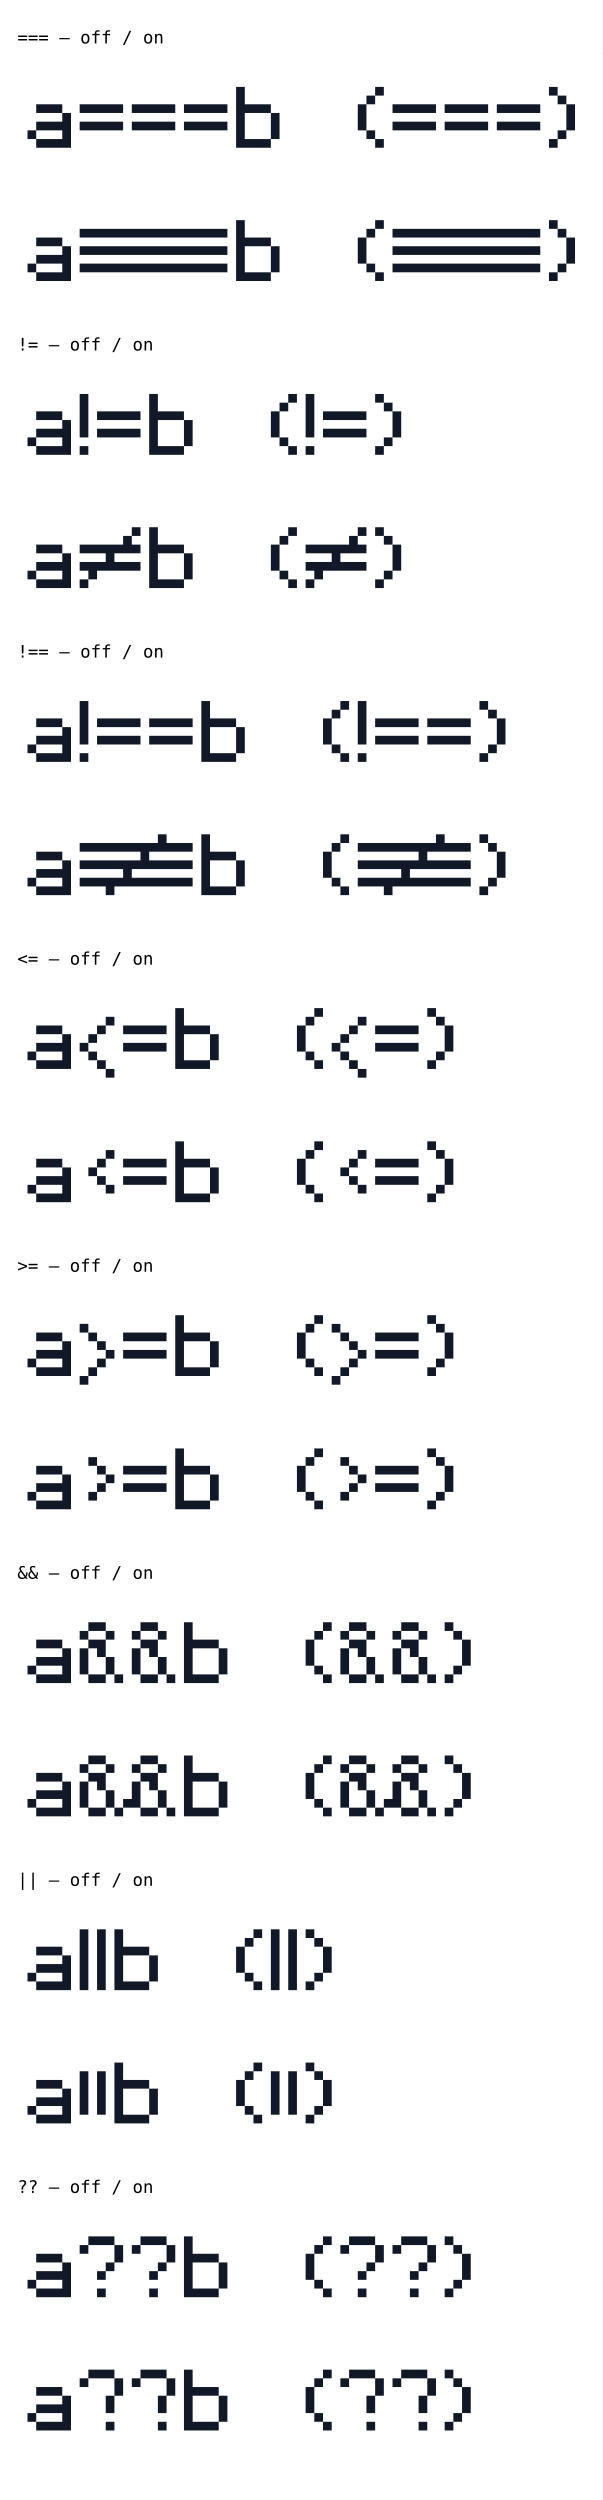
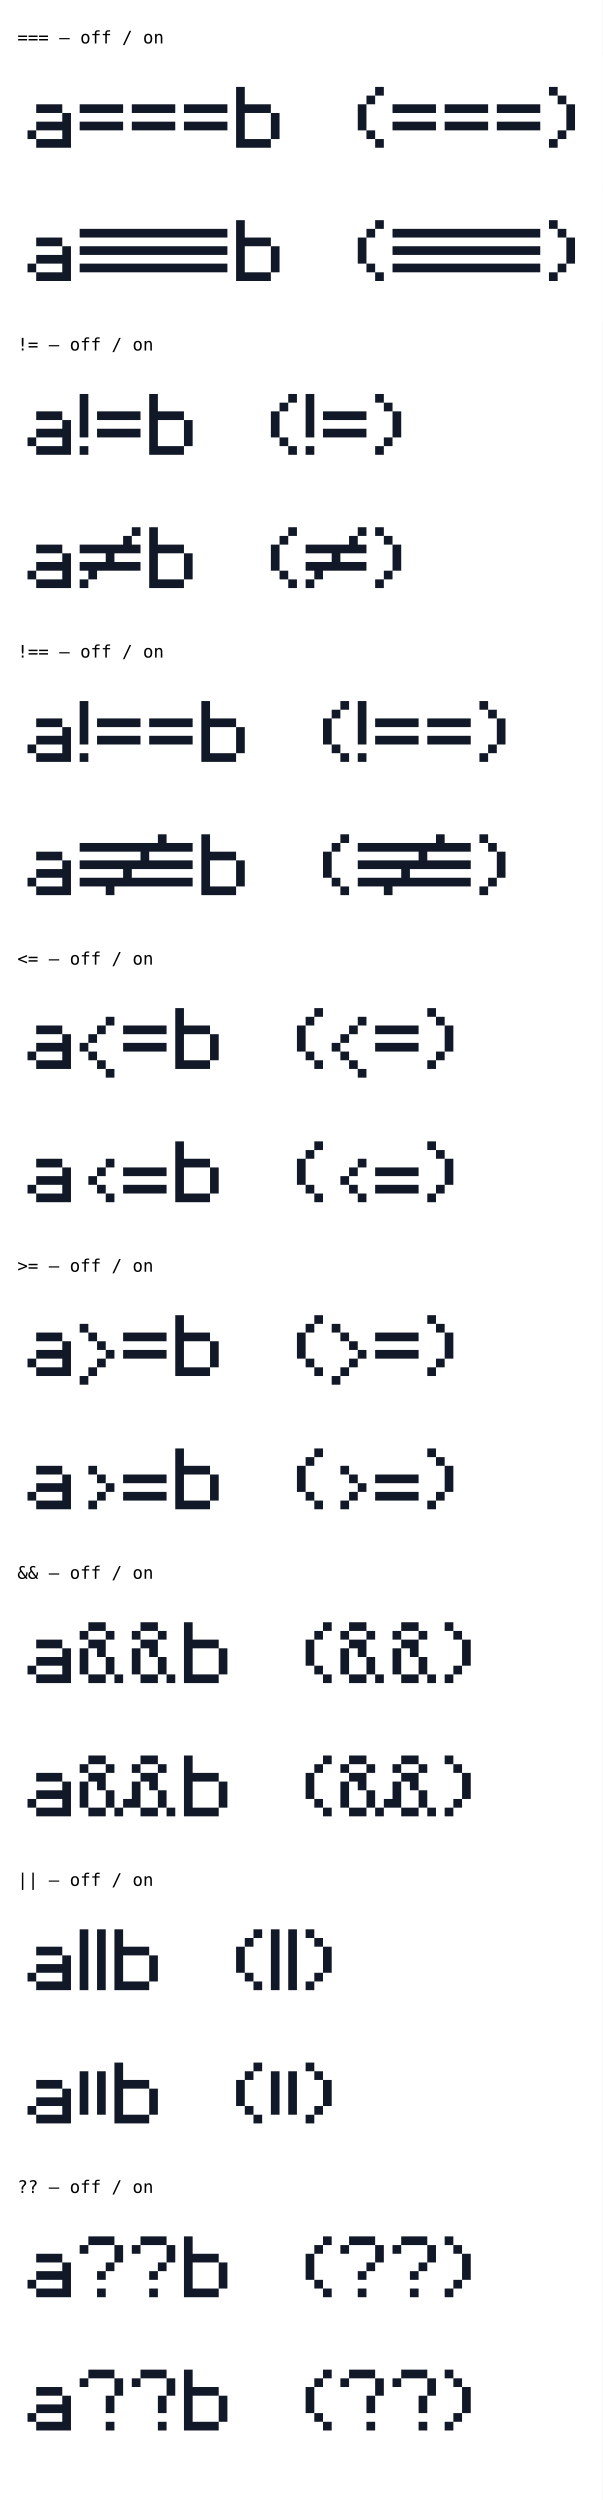
<svg xmlns="http://www.w3.org/2000/svg" width="416" height="1726">
  <rect width="100%" height="100%" fill="white" />
  <text x="12" y="30" font-family="monospace" font-size="12">=== — off / on</text>
  <svg width="416" height="92" viewBox="0 0 416 92" x="0" y="38">
    <rect width="100%" height="100%" fill="#ffffff" />
    <path d="M150 200V100H250H350H450V200H350H250ZM150 200V300H250H350H450V400H350H250H150V500H250H350H450V400H550V300V200V100V0H450H350H250H150V100H50V200Z" fill="#111827" transform="translate(16 64) scale(0.06 -0.06)" />
    <path d="M50 300H150H250H350H450H550V200H450H350H250H150H50ZM50 500H150H250H350H450H550V400H450H350H250H150H50Z" fill="#111827" transform="translate(52 64) scale(0.06 -0.06)" />
    <path d="M50 300H150H250H350H450H550V200H450H350H250H150H50ZM50 500H150H250H350H450H550V400H450H350H250H150H50Z" fill="#111827" transform="translate(88 64) scale(0.06 -0.06)" />
    <path d="M50 300H150H250H350H450H550V200H450H350H250H150H50ZM50 500H150H250H350H450H550V400H450H350H250H150H50Z" fill="#111827" transform="translate(124 64) scale(0.06 -0.06)" />
    <path d="M150 400V300V200V100H250H350H450V200V300V400H350H250ZM50 700H150V600V500H250H350H450V400H550V300V200V100H450V0H350H250H150H50V100V200V300V400V500V600Z" fill="#111827" transform="translate(160 64) scale(0.06 -0.06)" />
    <path d="" fill="#111827" transform="translate(196 64) scale(0.06 -0.06)" />
    <path d="" fill="#111827" transform="translate(220 64) scale(0.06 -0.06)" />
    <path d="M250 600V700H350V600ZM250 600V500H150V600ZM150 500V400V300V200H250V100H350V0H250V100H150V200H50V300V400V500Z" fill="#111827" transform="translate(244 64) scale(0.06 -0.06)" />
    <path d="M50 300H150H250H350H450H550V200H450H350H250H150H50ZM50 500H150H250H350H450H550V400H450H350H250H150H50Z" fill="#111827" transform="translate(268 64) scale(0.06 -0.06)" />
    <path d="M50 300H150H250H350H450H550V200H450H350H250H150H50ZM50 500H150H250H350H450H550V400H450H350H250H150H50Z" fill="#111827" transform="translate(304 64) scale(0.06 -0.06)" />
    <path d="M50 300H150H250H350H450H550V200H450H350H250H150H50ZM50 500H150H250H350H450H550V400H450H350H250H150H50Z" fill="#111827" transform="translate(340 64) scale(0.06 -0.06)" />
    <path d="M50 700H150V600H250V500H350V400V300V200H250V100H150V0H50V100H150V200H250V300V400V500H150V600H50Z" fill="#111827" transform="translate(376 64) scale(0.06 -0.06)" />
  </svg>
  <svg width="416" height="92" viewBox="0 0 416 92" x="0" y="130">
    <rect width="100%" height="100%" fill="#ffffff" />
    <path d="M150 200V100H250H350H450V200H350H250ZM150 200V300H250H350H450V400H350H250H150V500H250H350H450V400H550V300V200V100V0H450H350H250H150V100H50V200Z" fill="#111827" transform="translate(16 64) scale(0.06 -0.06)" />
    <path d="M50 200H150H250H350H450H550H650H750H850H950H1050H1150H1250H1350H1450H1550H1650H1750V100H1650H1550H1450H1350H1250H1150H1050H950H850H750H650H550H450H350H250H150H50ZM50 400H150H250H350H450H550H650H750H850H950H1050H1150H1250H1350H1450H1550H1650H1750V300H1650H1550H1450H1350H1250H1150H1050H950H850H750H650H550H450H350H250H150H50ZM50 600H150H250H350H450H550H650H750H850H950H1050H1150H1250H1350H1450H1550H1650H1750V500H1650H1550H1450H1350H1250H1150H1050H950H850H750H650H550H450H350H250H150H50Z" fill="#111827" transform="translate(52 64) scale(0.06 -0.06)" />
    <path d="M150 400V300V200V100H250H350H450V200V300V400H350H250ZM50 700H150V600V500H250H350H450V400H550V300V200V100H450V0H350H250H150H50V100V200V300V400V500V600Z" fill="#111827" transform="translate(160 64) scale(0.06 -0.06)" />
    <path d="" fill="#111827" transform="translate(196 64) scale(0.06 -0.06)" />
    <path d="" fill="#111827" transform="translate(220 64) scale(0.06 -0.06)" />
    <path d="M250 600V700H350V600ZM250 600V500H150V600ZM150 500V400V300V200H250V100H350V0H250V100H150V200H50V300V400V500Z" fill="#111827" transform="translate(244 64) scale(0.06 -0.06)" />
    <path d="M50 200H150H250H350H450H550H650H750H850H950H1050H1150H1250H1350H1450H1550H1650H1750V100H1650H1550H1450H1350H1250H1150H1050H950H850H750H650H550H450H350H250H150H50ZM50 400H150H250H350H450H550H650H750H850H950H1050H1150H1250H1350H1450H1550H1650H1750V300H1650H1550H1450H1350H1250H1150H1050H950H850H750H650H550H450H350H250H150H50ZM50 600H150H250H350H450H550H650H750H850H950H1050H1150H1250H1350H1450H1550H1650H1750V500H1650H1550H1450H1350H1250H1150H1050H950H850H750H650H550H450H350H250H150H50Z" fill="#111827" transform="translate(268 64) scale(0.06 -0.06)" />
    <path d="M50 700H150V600H250V500H350V400V300V200H250V100H150V0H50V100H150V200H250V300V400V500H150V600H50Z" fill="#111827" transform="translate(376 64) scale(0.06 -0.06)" />
  </svg>
  <text x="12" y="242" font-family="monospace" font-size="12">!= — off / on</text>
  <svg width="296" height="92" viewBox="0 0 296 92" x="0" y="250">
    <rect width="100%" height="100%" fill="#ffffff" />
    <path d="M150 200V100H250H350H450V200H350H250ZM150 200V300H250H350H450V400H350H250H150V500H250H350H450V400H550V300V200V100V0H450H350H250H150V100H50V200Z" fill="#111827" transform="translate(16 64) scale(0.06 -0.06)" />
    <path d="M50 100H150V0H50ZM50 700H150V600V500V400V300V200H50V300V400V500V600Z" fill="#111827" transform="translate(52 64) scale(0.06 -0.06)" />
    <path d="M50 300H150H250H350H450H550V200H450H350H250H150H50ZM50 500H150H250H350H450H550V400H450H350H250H150H50Z" fill="#111827" transform="translate(64 64) scale(0.06 -0.06)" />
    <path d="M150 400V300V200V100H250H350H450V200V300V400H350H250ZM50 700H150V600V500H250H350H450V400H550V300V200V100H450V0H350H250H150H50V100V200V300V400V500V600Z" fill="#111827" transform="translate(100 64) scale(0.06 -0.06)" />
    <path d="" fill="#111827" transform="translate(136 64) scale(0.06 -0.06)" />
    <path d="" fill="#111827" transform="translate(160 64) scale(0.06 -0.06)" />
    <path d="M250 600V700H350V600ZM250 600V500H150V600ZM150 500V400V300V200H250V100H350V0H250V100H150V200H50V300V400V500Z" fill="#111827" transform="translate(184 64) scale(0.06 -0.06)" />
    <path d="M50 100H150V0H50ZM50 700H150V600V500V400V300V200H50V300V400V500V600Z" fill="#111827" transform="translate(208 64) scale(0.06 -0.06)" />
    <path d="M50 300H150H250H350H450H550V200H450H350H250H150H50ZM50 500H150H250H350H450H550V400H450H350H250H150H50Z" fill="#111827" transform="translate(220 64) scale(0.06 -0.06)" />
    <path d="M50 700H150V600H250V500H350V400V300V200H250V100H150V0H50V100H150V200H250V300V400V500H150V600H50Z" fill="#111827" transform="translate(256 64) scale(0.06 -0.06)" />
  </svg>
  <svg width="296" height="92" viewBox="0 0 296 92" x="0" y="342">
    <rect width="100%" height="100%" fill="#ffffff" />
    <path d="M150 200V100H250H350H450V200H350H250ZM150 200V300H250H350H450V400H350H250H150V500H250H350H450V400H550V300V200V100V0H450H350H250H150V100H50V200Z" fill="#111827" transform="translate(16 64) scale(0.06 -0.06)" />
    <path d="M50 500H150H250H350H450H550V600H650V700H750V600H650V500H750V400H650H550H450V300H550H650H750V200H650H550H450H350H250V100H150V0H50V100H150V200H50V300H150H250H350V400H250H150H50Z" fill="#111827" transform="translate(52 64) scale(0.06 -0.06)" />
    <path d="M150 400V300V200V100H250H350H450V200V300V400H350H250ZM50 700H150V600V500H250H350H450V400H550V300V200V100H450V0H350H250H150H50V100V200V300V400V500V600Z" fill="#111827" transform="translate(100 64) scale(0.06 -0.06)" />
    <path d="" fill="#111827" transform="translate(136 64) scale(0.06 -0.06)" />
    <path d="" fill="#111827" transform="translate(160 64) scale(0.06 -0.06)" />
    <path d="M250 600V700H350V600ZM250 600V500H150V600ZM150 500V400V300V200H250V100H350V0H250V100H150V200H50V300V400V500Z" fill="#111827" transform="translate(184 64) scale(0.06 -0.06)" />
    <path d="M50 500H150H250H350H450H550V600H650V700H750V600H650V500H750V400H650H550H450V300H550H650H750V200H650H550H450H350H250V100H150V0H50V100H150V200H50V300H150H250H350V400H250H150H50Z" fill="#111827" transform="translate(208 64) scale(0.06 -0.06)" />
    <path d="M50 700H150V600H250V500H350V400V300V200H250V100H150V0H50V100H150V200H250V300V400V500H150V600H50Z" fill="#111827" transform="translate(256 64) scale(0.06 -0.06)" />
  </svg>
  <text x="12" y="454" font-family="monospace" font-size="12">!== — off / on</text>
  <svg width="368" height="92" viewBox="0 0 368 92" x="0" y="462">
    <rect width="100%" height="100%" fill="#ffffff" />
    <path d="M150 200V100H250H350H450V200H350H250ZM150 200V300H250H350H450V400H350H250H150V500H250H350H450V400H550V300V200V100V0H450H350H250H150V100H50V200Z" fill="#111827" transform="translate(16 64) scale(0.06 -0.06)" />
    <path d="M50 100H150V0H50ZM50 700H150V600V500V400V300V200H50V300V400V500V600Z" fill="#111827" transform="translate(52 64) scale(0.06 -0.06)" />
    <path d="M50 300H150H250H350H450H550V200H450H350H250H150H50ZM50 500H150H250H350H450H550V400H450H350H250H150H50Z" fill="#111827" transform="translate(64 64) scale(0.06 -0.06)" />
    <path d="M50 300H150H250H350H450H550V200H450H350H250H150H50ZM50 500H150H250H350H450H550V400H450H350H250H150H50Z" fill="#111827" transform="translate(100 64) scale(0.06 -0.06)" />
    <path d="M150 400V300V200V100H250H350H450V200V300V400H350H250ZM50 700H150V600V500H250H350H450V400H550V300V200V100H450V0H350H250H150H50V100V200V300V400V500V600Z" fill="#111827" transform="translate(136 64) scale(0.06 -0.06)" />
    <path d="" fill="#111827" transform="translate(172 64) scale(0.06 -0.06)" />
    <path d="" fill="#111827" transform="translate(196 64) scale(0.06 -0.06)" />
    <path d="M250 600V700H350V600ZM250 600V500H150V600ZM150 500V400V300V200H250V100H350V0H250V100H150V200H50V300V400V500Z" fill="#111827" transform="translate(220 64) scale(0.06 -0.06)" />
    <path d="M50 100H150V0H50ZM50 700H150V600V500V400V300V200H50V300V400V500V600Z" fill="#111827" transform="translate(244 64) scale(0.06 -0.06)" />
    <path d="M50 300H150H250H350H450H550V200H450H350H250H150H50ZM50 500H150H250H350H450H550V400H450H350H250H150H50Z" fill="#111827" transform="translate(256 64) scale(0.06 -0.06)" />
    <path d="M50 300H150H250H350H450H550V200H450H350H250H150H50ZM50 500H150H250H350H450H550V400H450H350H250H150H50Z" fill="#111827" transform="translate(292 64) scale(0.06 -0.06)" />
    <path d="M50 700H150V600H250V500H350V400V300V200H250V100H150V0H50V100H150V200H250V300V400V500H150V600H50Z" fill="#111827" transform="translate(328 64) scale(0.06 -0.06)" />
  </svg>
  <svg width="368" height="92" viewBox="0 0 368 92" x="0" y="554">
    <rect width="100%" height="100%" fill="#ffffff" />
    <path d="M150 200V100H250H350H450V200H350H250ZM150 200V300H250H350H450V400H350H250H150V500H250H350H450V400H550V300V200V100V0H450H350H250H150V100H50V200Z" fill="#111827" transform="translate(16 64) scale(0.06 -0.06)" />
    <path d="M50 600H150H250H350H450H550H650H750H850H950V700H1050V600H1150H1250H1350V500H1250H1150H1050H950H850V400H950H1050H1150H1250H1350V300H1250H1150H1050H950H850H750H650V200H750H850H950H1050H1150H1250H1350V100H1250H1150H1050H950H850H750H650H550H450V0H350V100H250H150H50V200H150H250H350H450H550V300H450H350H250H150H50V400H150H250H350H450H550H650H750V500H650H550H450H350H250H150H50Z" fill="#111827" transform="translate(52 64) scale(0.06 -0.06)" />
    <path d="M150 400V300V200V100H250H350H450V200V300V400H350H250ZM50 700H150V600V500H250H350H450V400H550V300V200V100H450V0H350H250H150H50V100V200V300V400V500V600Z" fill="#111827" transform="translate(136 64) scale(0.06 -0.06)" />
    <path d="" fill="#111827" transform="translate(172 64) scale(0.06 -0.06)" />
    <path d="" fill="#111827" transform="translate(196 64) scale(0.06 -0.06)" />
    <path d="M250 600V700H350V600ZM250 600V500H150V600ZM150 500V400V300V200H250V100H350V0H250V100H150V200H50V300V400V500Z" fill="#111827" transform="translate(220 64) scale(0.06 -0.06)" />
    <path d="M50 600H150H250H350H450H550H650H750H850H950V700H1050V600H1150H1250H1350V500H1250H1150H1050H950H850V400H950H1050H1150H1250H1350V300H1250H1150H1050H950H850H750H650V200H750H850H950H1050H1150H1250H1350V100H1250H1150H1050H950H850H750H650H550H450V0H350V100H250H150H50V200H150H250H350H450H550V300H450H350H250H150H50V400H150H250H350H450H550H650H750V500H650H550H450H350H250H150H50Z" fill="#111827" transform="translate(244 64) scale(0.06 -0.06)" />
    <path d="M50 700H150V600H250V500H350V400V300V200H250V100H150V0H50V100H150V200H250V300V400V500H150V600H50Z" fill="#111827" transform="translate(328 64) scale(0.06 -0.06)" />
  </svg>
  <text x="12" y="666" font-family="monospace" font-size="12">&lt;= — off / on</text>
  <svg width="332" height="92" viewBox="0 0 332 92" x="0" y="674">
    <rect width="100%" height="100%" fill="#ffffff" />
    <path d="M150 200V100H250H350H450V200H350H250ZM150 200V300H250H350H450V400H350H250H150V500H250H350H450V400H550V300V200V100V0H450H350H250H150V100H50V200Z" fill="#111827" transform="translate(16 64) scale(0.06 -0.06)" />
    <path d="M250 400V500H350V600H450V500H350V400ZM250 400V300H150V400ZM150 300V200H250V100H350V0H450V-100H350V0H250V100H150V200H50V300Z" fill="#111827" transform="translate(52 64) scale(0.06 -0.06)" />
    <path d="M50 300H150H250H350H450H550V200H450H350H250H150H50ZM50 500H150H250H350H450H550V400H450H350H250H150H50Z" fill="#111827" transform="translate(82 64) scale(0.06 -0.06)" />
    <path d="M150 400V300V200V100H250H350H450V200V300V400H350H250ZM50 700H150V600V500H250H350H450V400H550V300V200V100H450V0H350H250H150H50V100V200V300V400V500V600Z" fill="#111827" transform="translate(118 64) scale(0.06 -0.06)" />
    <path d="" fill="#111827" transform="translate(154 64) scale(0.06 -0.06)" />
    <path d="" fill="#111827" transform="translate(178 64) scale(0.06 -0.06)" />
    <path d="M250 600V700H350V600ZM250 600V500H150V600ZM150 500V400V300V200H250V100H350V0H250V100H150V200H50V300V400V500Z" fill="#111827" transform="translate(202 64) scale(0.06 -0.06)" />
    <path d="M250 400V500H350V600H450V500H350V400ZM250 400V300H150V400ZM150 300V200H250V100H350V0H450V-100H350V0H250V100H150V200H50V300Z" fill="#111827" transform="translate(226 64) scale(0.06 -0.06)" />
    <path d="M50 300H150H250H350H450H550V200H450H350H250H150H50ZM50 500H150H250H350H450H550V400H450H350H250H150H50Z" fill="#111827" transform="translate(256 64) scale(0.06 -0.06)" />
    <path d="M50 700H150V600H250V500H350V400V300V200H250V100H150V0H50V100H150V200H250V300V400V500H150V600H50Z" fill="#111827" transform="translate(292 64) scale(0.06 -0.06)" />
  </svg>
  <svg width="332" height="92" viewBox="0 0 332 92" x="0" y="766">
    <rect width="100%" height="100%" fill="#ffffff" />
    <path d="M150 200V100H250H350H450V200H350H250ZM150 200V300H250H350H450V400H350H250H150V500H250H350H450V400H550V300V200V100V0H450H350H250H150V100H50V200Z" fill="#111827" transform="translate(16 64) scale(0.06 -0.06)" />
-     <path d="M550 300H650H750H850H950H1050V200H950H850H750H650H550ZM550 500H650H750H850H950H1050V400H950H850H750H650H550ZM350 500V600H450V500ZM350 500V400H250V500ZM250 400V300H350V200H450V100H350V200H250V300H150V400Z" fill="#111827" transform="translate(52 64) scale(0.06 -0.06)" />
-     <path d="M150 400V300V200V100H250H350H450V200V300V400H350H250ZM50 700H150V600V500H250H350H450V400H550V300V200V100H450V0H350H250H150H50V100V200V300V400V500V600Z" fill="#111827" transform="translate(118 64) scale(0.06 -0.06)" />
-     <path d="" fill="#111827" transform="translate(154 64) scale(0.06 -0.06)" />
-     <path d="" fill="#111827" transform="translate(178 64) scale(0.06 -0.06)" />
-     <path d="M250 600V700H350V600ZM250 600V500H150V600ZM150 500V400V300V200H250V100H350V0H250V100H150V200H50V300V400V500Z" fill="#111827" transform="translate(202 64) scale(0.06 -0.06)" />
-     <path d="M550 300H650H750H850H950H1050V200H950H850H750H650H550ZM550 500H650H750H850H950H1050V400H950H850H750H650H550ZM350 500V600H450V500ZM350 500V400H250V500ZM250 400V300H350V200H450V100H350V200H250V300H150V400Z" fill="#111827" transform="translate(226 64) scale(0.06 -0.06)" />
+     <path d="M550 200H650H750H850H950H1050V100H950H850H750H650H550ZM550 400H650H750H850H950H1050V300H950H850H750H650H550ZM350 400V500H450V400ZM350 400V300H250V400ZM250 300V200H350V100H450V0H350V100H250V200H150V300Z" fill="#111827" transform="translate(52 64) scale(0.06 -0.06)" />
+     <path d="M150 400V300V200V100H250H350H450V200V300V400H350H250ZM50 700H150V600V500H250H350H450V400H550V300V200V100H450V0H350H250H150H50V100V200V300V400V500V600Z" fill="#111827" transform="translate(118 64) scale(0.06 -0.06)" />
+     <path d="" fill="#111827" transform="translate(154 64) scale(0.06 -0.06)" />
+     <path d="" fill="#111827" transform="translate(178 64) scale(0.06 -0.06)" />
+     <path d="M250 600V700H350V600ZM250 600V500H150V600ZM150 500V400V300V200H250V100H350V0H250V100H150V200H50V300V400V500Z" fill="#111827" transform="translate(202 64) scale(0.06 -0.06)" />
+     <path d="M550 200H650H750H850H950H1050V100H950H850H750H650H550ZM550 400H650H750H850H950H1050V300H950H850H750H650H550ZM350 400V500H450V400ZM350 400V300H250V400ZM250 300V200H350V100H450V0H350V100H250V200H150V300Z" fill="#111827" transform="translate(226 64) scale(0.06 -0.06)" />
    <path d="M50 700H150V600H250V500H350V400V300V200H250V100H150V0H50V100H150V200H250V300V400V500H150V600H50Z" fill="#111827" transform="translate(292 64) scale(0.06 -0.06)" />
  </svg>
  <text x="12" y="878" font-family="monospace" font-size="12">&gt;= — off / on</text>
  <svg width="332" height="92" viewBox="0 0 332 92" x="0" y="886">
    <rect width="100%" height="100%" fill="#ffffff" />
    <path d="M150 200V100H250H350H450V200H350H250ZM150 200V300H250H350H450V400H350H250H150V500H250H350H450V400H550V300V200V100V0H450H350H250H150V100H50V200Z" fill="#111827" transform="translate(16 64) scale(0.06 -0.06)" />
    <path d="M50 600H150V500H250V400H350V300H450V200H350V100H250V0H150V-100H50V0H150V100H250V200H350V300H250V400H150V500H50Z" fill="#111827" transform="translate(52 64) scale(0.06 -0.06)" />
    <path d="M50 300H150H250H350H450H550V200H450H350H250H150H50ZM50 500H150H250H350H450H550V400H450H350H250H150H50Z" fill="#111827" transform="translate(82 64) scale(0.06 -0.06)" />
    <path d="M150 400V300V200V100H250H350H450V200V300V400H350H250ZM50 700H150V600V500H250H350H450V400H550V300V200V100H450V0H350H250H150H50V100V200V300V400V500V600Z" fill="#111827" transform="translate(118 64) scale(0.06 -0.06)" />
    <path d="" fill="#111827" transform="translate(154 64) scale(0.06 -0.06)" />
    <path d="" fill="#111827" transform="translate(178 64) scale(0.06 -0.06)" />
    <path d="M250 600V700H350V600ZM250 600V500H150V600ZM150 500V400V300V200H250V100H350V0H250V100H150V200H50V300V400V500Z" fill="#111827" transform="translate(202 64) scale(0.06 -0.06)" />
    <path d="M50 600H150V500H250V400H350V300H450V200H350V100H250V0H150V-100H50V0H150V100H250V200H350V300H250V400H150V500H50Z" fill="#111827" transform="translate(226 64) scale(0.06 -0.06)" />
    <path d="M50 300H150H250H350H450H550V200H450H350H250H150H50ZM50 500H150H250H350H450H550V400H450H350H250H150H50Z" fill="#111827" transform="translate(256 64) scale(0.06 -0.06)" />
    <path d="M50 700H150V600H250V500H350V400V300V200H250V100H150V0H50V100H150V200H250V300V400V500H150V600H50Z" fill="#111827" transform="translate(292 64) scale(0.06 -0.06)" />
  </svg>
  <svg width="332" height="92" viewBox="0 0 332 92" x="0" y="978">
    <rect width="100%" height="100%" fill="#ffffff" />
    <path d="M150 200V100H250H350H450V200H350H250ZM150 200V300H250H350H450V400H350H250H150V500H250H350H450V400H550V300V200V100V0H450H350H250H150V100H50V200Z" fill="#111827" transform="translate(16 64) scale(0.06 -0.06)" />
-     <path d="M550 300H650H750H850H950H1050V200H950H850H750H650H550ZM550 500H650H750H850H950H1050V400H950H850H750H650H550ZM150 600H250V500H350V400H450V300H350V200H250V100H150V200H250V300H350V400H250V500H150Z" fill="#111827" transform="translate(52 64) scale(0.06 -0.06)" />
-     <path d="M150 400V300V200V100H250H350H450V200V300V400H350H250ZM50 700H150V600V500H250H350H450V400H550V300V200V100H450V0H350H250H150H50V100V200V300V400V500V600Z" fill="#111827" transform="translate(118 64) scale(0.06 -0.06)" />
-     <path d="" fill="#111827" transform="translate(154 64) scale(0.06 -0.06)" />
-     <path d="" fill="#111827" transform="translate(178 64) scale(0.06 -0.06)" />
-     <path d="M250 600V700H350V600ZM250 600V500H150V600ZM150 500V400V300V200H250V100H350V0H250V100H150V200H50V300V400V500Z" fill="#111827" transform="translate(202 64) scale(0.06 -0.06)" />
-     <path d="M550 300H650H750H850H950H1050V200H950H850H750H650H550ZM550 500H650H750H850H950H1050V400H950H850H750H650H550ZM150 600H250V500H350V400H450V300H350V200H250V100H150V200H250V300H350V400H250V500H150Z" fill="#111827" transform="translate(226 64) scale(0.06 -0.06)" />
+     <path d="M550 200H650H750H850H950H1050V100H950H850H750H650H550ZM550 400H650H750H850H950H1050V300H950H850H750H650H550ZM150 500H250V400H350V300H450V200H350V100H250V0H150V100H250V200H350V300H250V400H150Z" fill="#111827" transform="translate(52 64) scale(0.06 -0.06)" />
+     <path d="M150 400V300V200V100H250H350H450V200V300V400H350H250ZM50 700H150V600V500H250H350H450V400H550V300V200V100H450V0H350H250H150H50V100V200V300V400V500V600Z" fill="#111827" transform="translate(118 64) scale(0.06 -0.06)" />
+     <path d="" fill="#111827" transform="translate(154 64) scale(0.06 -0.06)" />
+     <path d="" fill="#111827" transform="translate(178 64) scale(0.06 -0.06)" />
+     <path d="M250 600V700H350V600ZM250 600V500H150V600ZM150 500V400V300V200H250V100H350V0H250V100H150V200H50V300V400V500Z" fill="#111827" transform="translate(202 64) scale(0.06 -0.06)" />
+     <path d="M550 200H650H750H850H950H1050V100H950H850H750H650H550ZM550 400H650H750H850H950H1050V300H950H850H750H650H550ZM150 500H250V400H350V300H450V200H350V100H250V0H150V100H250V200H350V300H250V400H150Z" fill="#111827" transform="translate(226 64) scale(0.06 -0.06)" />
    <path d="M50 700H150V600H250V500H350V400V300V200H250V100H150V0H50V100H150V200H250V300V400V500H150V600H50Z" fill="#111827" transform="translate(292 64) scale(0.06 -0.06)" />
  </svg>
  <text x="12" y="1090" font-family="monospace" font-size="12">&amp;&amp; — off / on</text>
  <svg width="344" height="92" viewBox="0 0 344 92" x="0" y="1098">
    <rect width="100%" height="100%" fill="#ffffff" />
    <path d="M150 200V100H250H350H450V200H350H250ZM150 200V300H250H350H450V400H350H250H150V500H250H350H450V400H550V300V200V100V0H450H350H250H150V100H50V200Z" fill="#111827" transform="translate(16 64) scale(0.06 -0.06)" />
    <path d="M350 300H250V400H150V300V200V100H250H350V200ZM350 300H450V200V100H550V0H450V100H350V0H250H150V100H50V200V300V400H150V500H250H350V600H250H150V500H50V600H150V700H250H350V600H450V500H350V400Z" fill="#111827" transform="translate(52 64) scale(0.06 -0.06)" />
    <path d="M350 300H250V400H150V300V200V100H250H350V200ZM350 300H450V200V100H550V0H450V100H350V0H250H150V100H50V200V300V400H150V500H250H350V600H250H150V500H50V600H150V700H250H350V600H450V500H350V400Z" fill="#111827" transform="translate(88 64) scale(0.06 -0.06)" />
    <path d="M150 400V300V200V100H250H350H450V200V300V400H350H250ZM50 700H150V600V500H250H350H450V400H550V300V200V100H450V0H350H250H150H50V100V200V300V400V500V600Z" fill="#111827" transform="translate(124 64) scale(0.06 -0.06)" />
    <path d="" fill="#111827" transform="translate(160 64) scale(0.06 -0.06)" />
    <path d="" fill="#111827" transform="translate(184 64) scale(0.06 -0.06)" />
    <path d="M250 600V700H350V600ZM250 600V500H150V600ZM150 500V400V300V200H250V100H350V0H250V100H150V200H50V300V400V500Z" fill="#111827" transform="translate(208 64) scale(0.06 -0.06)" />
    <path d="M350 300H250V400H150V300V200V100H250H350V200ZM350 300H450V200V100H550V0H450V100H350V0H250H150V100H50V200V300V400H150V500H250H350V600H250H150V500H50V600H150V700H250H350V600H450V500H350V400Z" fill="#111827" transform="translate(232 64) scale(0.06 -0.06)" />
    <path d="M350 300H250V400H150V300V200V100H250H350V200ZM350 300H450V200V100H550V0H450V100H350V0H250H150V100H50V200V300V400H150V500H250H350V600H250H150V500H50V600H150V700H250H350V600H450V500H350V400Z" fill="#111827" transform="translate(268 64) scale(0.06 -0.06)" />
    <path d="M50 700H150V600H250V500H350V400V300V200H250V100H150V0H50V100H150V200H250V300V400V500H150V600H50Z" fill="#111827" transform="translate(304 64) scale(0.06 -0.06)" />
  </svg>
  <svg width="344" height="92" viewBox="0 0 344 92" x="0" y="1190">
    <rect width="100%" height="100%" fill="#ffffff" />
    <path d="M150 200V100H250H350H450V200H350H250ZM150 200V300H250H350H450V400H350H250H150V500H250H350H450V400H550V300V200V100V0H450H350H250H150V100H50V200Z" fill="#111827" transform="translate(16 64) scale(0.06 -0.06)" />
    <path d="M950 300H850V400H750V300V200V100H850H950V200ZM950 300H1050V200V100H1150V0H1050V100H950V0H850H750V100H650H550V200H650V300V400H750V500H850H950V600H850H750V500H650V600H750V700H850H950V600H1050V500H950V400ZM350 300H250V400H150V300V200V100H250H350V200ZM350 300H450V200V100H550V0H450V100H350V0H250H150V100H50V200V300V400H150V500H250H350V600H250H150V500H50V600H150V700H250H350V600H450V500H350V400Z" fill="#111827" transform="translate(52 64) scale(0.06 -0.06)" />
    <path d="M150 400V300V200V100H250H350H450V200V300V400H350H250ZM50 700H150V600V500H250H350H450V400H550V300V200V100H450V0H350H250H150H50V100V200V300V400V500V600Z" fill="#111827" transform="translate(124 64) scale(0.06 -0.06)" />
    <path d="" fill="#111827" transform="translate(160 64) scale(0.06 -0.06)" />
    <path d="" fill="#111827" transform="translate(184 64) scale(0.06 -0.06)" />
    <path d="M250 600V700H350V600ZM250 600V500H150V600ZM150 500V400V300V200H250V100H350V0H250V100H150V200H50V300V400V500Z" fill="#111827" transform="translate(208 64) scale(0.06 -0.06)" />
    <path d="M950 300H850V400H750V300V200V100H850H950V200ZM950 300H1050V200V100H1150V0H1050V100H950V0H850H750V100H650H550V200H650V300V400H750V500H850H950V600H850H750V500H650V600H750V700H850H950V600H1050V500H950V400ZM350 300H250V400H150V300V200V100H250H350V200ZM350 300H450V200V100H550V0H450V100H350V0H250H150V100H50V200V300V400H150V500H250H350V600H250H150V500H50V600H150V700H250H350V600H450V500H350V400Z" fill="#111827" transform="translate(232 64) scale(0.06 -0.06)" />
    <path d="M50 700H150V600H250V500H350V400V300V200H250V100H150V0H50V100H150V200H250V300V400V500H150V600H50Z" fill="#111827" transform="translate(304 64) scale(0.06 -0.06)" />
  </svg>
  <text x="12" y="1302" font-family="monospace" font-size="12">|| — off / on</text>
  <svg width="248" height="92" viewBox="0 0 248 92" x="0" y="1310">
    <rect width="100%" height="100%" fill="#ffffff" />
    <path d="M150 200V100H250H350H450V200H350H250ZM150 200V300H250H350H450V400H350H250H150V500H250H350H450V400H550V300V200V100V0H450H350H250H150V100H50V200Z" fill="#111827" transform="translate(16 64) scale(0.06 -0.06)" />
    <path d="M50 700H150V600V500V400V300V200V100V0H50V100V200V300V400V500V600Z" fill="#111827" transform="translate(52 64) scale(0.06 -0.06)" />
    <path d="M50 700H150V600V500V400V300V200V100V0H50V100V200V300V400V500V600Z" fill="#111827" transform="translate(64 64) scale(0.06 -0.06)" />
    <path d="M150 400V300V200V100H250H350H450V200V300V400H350H250ZM50 700H150V600V500H250H350H450V400H550V300V200V100H450V0H350H250H150H50V100V200V300V400V500V600Z" fill="#111827" transform="translate(76 64) scale(0.06 -0.06)" />
    <path d="" fill="#111827" transform="translate(112 64) scale(0.06 -0.06)" />
    <path d="" fill="#111827" transform="translate(136 64) scale(0.06 -0.06)" />
    <path d="M250 600V700H350V600ZM250 600V500H150V600ZM150 500V400V300V200H250V100H350V0H250V100H150V200H50V300V400V500Z" fill="#111827" transform="translate(160 64) scale(0.06 -0.06)" />
    <path d="M50 700H150V600V500V400V300V200V100V0H50V100V200V300V400V500V600Z" fill="#111827" transform="translate(184 64) scale(0.06 -0.06)" />
    <path d="M50 700H150V600V500V400V300V200V100V0H50V100V200V300V400V500V600Z" fill="#111827" transform="translate(196 64) scale(0.06 -0.06)" />
    <path d="M50 700H150V600H250V500H350V400V300V200H250V100H150V0H50V100H150V200H250V300V400V500H150V600H50Z" fill="#111827" transform="translate(208 64) scale(0.06 -0.06)" />
  </svg>
  <svg width="248" height="92" viewBox="0 0 248 92" x="0" y="1402">
    <rect width="100%" height="100%" fill="#ffffff" />
    <path d="M150 200V100H250H350H450V200H350H250ZM150 200V300H250H350H450V400H350H250H150V500H250H350H450V400H550V300V200V100V0H450H350H250H150V100H50V200Z" fill="#111827" transform="translate(16 64) scale(0.06 -0.06)" />
    <path d="M250 600H350V500V400V300V200V100H250V200V300V400V500ZM50 600H150V500V400V300V200V100H50V200V300V400V500Z" fill="#111827" transform="translate(52 64) scale(0.06 -0.06)" />
    <path d="M150 400V300V200V100H250H350H450V200V300V400H350H250ZM50 700H150V600V500H250H350H450V400H550V300V200V100H450V0H350H250H150H50V100V200V300V400V500V600Z" fill="#111827" transform="translate(76 64) scale(0.06 -0.06)" />
    <path d="" fill="#111827" transform="translate(112 64) scale(0.06 -0.06)" />
    <path d="" fill="#111827" transform="translate(136 64) scale(0.06 -0.06)" />
    <path d="M250 600V700H350V600ZM250 600V500H150V600ZM150 500V400V300V200H250V100H350V0H250V100H150V200H50V300V400V500Z" fill="#111827" transform="translate(160 64) scale(0.06 -0.06)" />
    <path d="M250 600H350V500V400V300V200V100H250V200V300V400V500ZM50 600H150V500V400V300V200V100H50V200V300V400V500Z" fill="#111827" transform="translate(184 64) scale(0.06 -0.06)" />
    <path d="M50 700H150V600H250V500H350V400V300V200H250V100H150V0H50V100H150V200H250V300V400V500H150V600H50Z" fill="#111827" transform="translate(208 64) scale(0.06 -0.06)" />
  </svg>
  <text x="12" y="1514" font-family="monospace" font-size="12">?? — off / on</text>
  <svg width="344" height="92" viewBox="0 0 344 92" x="0" y="1522">
    <rect width="100%" height="100%" fill="#ffffff" />
    <path d="M150 200V100H250H350H450V200H350H250ZM150 200V300H250H350H450V400H350H250H150V500H250H350H450V400H550V300V200V100V0H450H350H250H150V100H50V200Z" fill="#111827" transform="translate(16 64) scale(0.06 -0.06)" />
    <path d="M250 100H350V0H250ZM150 600V700H250H350H450V600H550V500V400H450V300H350V200H250V300H350V400H450V500V600H350H250ZM150 600V500H50V600Z" fill="#111827" transform="translate(52 64) scale(0.06 -0.06)" />
    <path d="M250 100H350V0H250ZM150 600V700H250H350H450V600H550V500V400H450V300H350V200H250V300H350V400H450V500V600H350H250ZM150 600V500H50V600Z" fill="#111827" transform="translate(88 64) scale(0.06 -0.06)" />
    <path d="M150 400V300V200V100H250H350H450V200V300V400H350H250ZM50 700H150V600V500H250H350H450V400H550V300V200V100H450V0H350H250H150H50V100V200V300V400V500V600Z" fill="#111827" transform="translate(124 64) scale(0.06 -0.06)" />
    <path d="" fill="#111827" transform="translate(160 64) scale(0.06 -0.06)" />
    <path d="" fill="#111827" transform="translate(184 64) scale(0.06 -0.06)" />
    <path d="M250 600V700H350V600ZM250 600V500H150V600ZM150 500V400V300V200H250V100H350V0H250V100H150V200H50V300V400V500Z" fill="#111827" transform="translate(208 64) scale(0.06 -0.06)" />
    <path d="M250 100H350V0H250ZM150 600V700H250H350H450V600H550V500V400H450V300H350V200H250V300H350V400H450V500V600H350H250ZM150 600V500H50V600Z" fill="#111827" transform="translate(232 64) scale(0.06 -0.06)" />
    <path d="M250 100H350V0H250ZM150 600V700H250H350H450V600H550V500V400H450V300H350V200H250V300H350V400H450V500V600H350H250ZM150 600V500H50V600Z" fill="#111827" transform="translate(268 64) scale(0.06 -0.06)" />
    <path d="M50 700H150V600H250V500H350V400V300V200H250V100H150V0H50V100H150V200H250V300V400V500H150V600H50Z" fill="#111827" transform="translate(304 64) scale(0.06 -0.06)" />
  </svg>
  <svg width="344" height="92" viewBox="0 0 344 92" x="0" y="1614">
    <rect width="100%" height="100%" fill="#ffffff" />
    <path d="M150 200V100H250H350H450V200H350H250ZM150 200V300H250H350H450V400H350H250H150V500H250H350H450V400H550V300V200V100V0H450H350H250H150V100H50V200Z" fill="#111827" transform="translate(16 64) scale(0.06 -0.06)" />
    <path d="M950 100H1050V0H950ZM350 100H450V0H350ZM750 600V700H850H950H1050V600H1150V500V400H1050V300V200H950V300V400H1050V500V600H950H850ZM750 600V500H650V600ZM150 600V700H250H350H450V600H550V500V400H450V300V200H350V300V400H450V500V600H350H250ZM150 600V500H50V600Z" fill="#111827" transform="translate(52 64) scale(0.06 -0.06)" />
    <path d="M150 400V300V200V100H250H350H450V200V300V400H350H250ZM50 700H150V600V500H250H350H450V400H550V300V200V100H450V0H350H250H150H50V100V200V300V400V500V600Z" fill="#111827" transform="translate(124 64) scale(0.06 -0.06)" />
    <path d="" fill="#111827" transform="translate(160 64) scale(0.06 -0.06)" />
    <path d="" fill="#111827" transform="translate(184 64) scale(0.06 -0.06)" />
    <path d="M250 600V700H350V600ZM250 600V500H150V600ZM150 500V400V300V200H250V100H350V0H250V100H150V200H50V300V400V500Z" fill="#111827" transform="translate(208 64) scale(0.06 -0.06)" />
    <path d="M950 100H1050V0H950ZM350 100H450V0H350ZM750 600V700H850H950H1050V600H1150V500V400H1050V300V200H950V300V400H1050V500V600H950H850ZM750 600V500H650V600ZM150 600V700H250H350H450V600H550V500V400H450V300V200H350V300V400H450V500V600H350H250ZM150 600V500H50V600Z" fill="#111827" transform="translate(232 64) scale(0.06 -0.06)" />
    <path d="M50 700H150V600H250V500H350V400V300V200H250V100H150V0H50V100H150V200H250V300V400V500H150V600H50Z" fill="#111827" transform="translate(304 64) scale(0.06 -0.06)" />
  </svg>
</svg>
